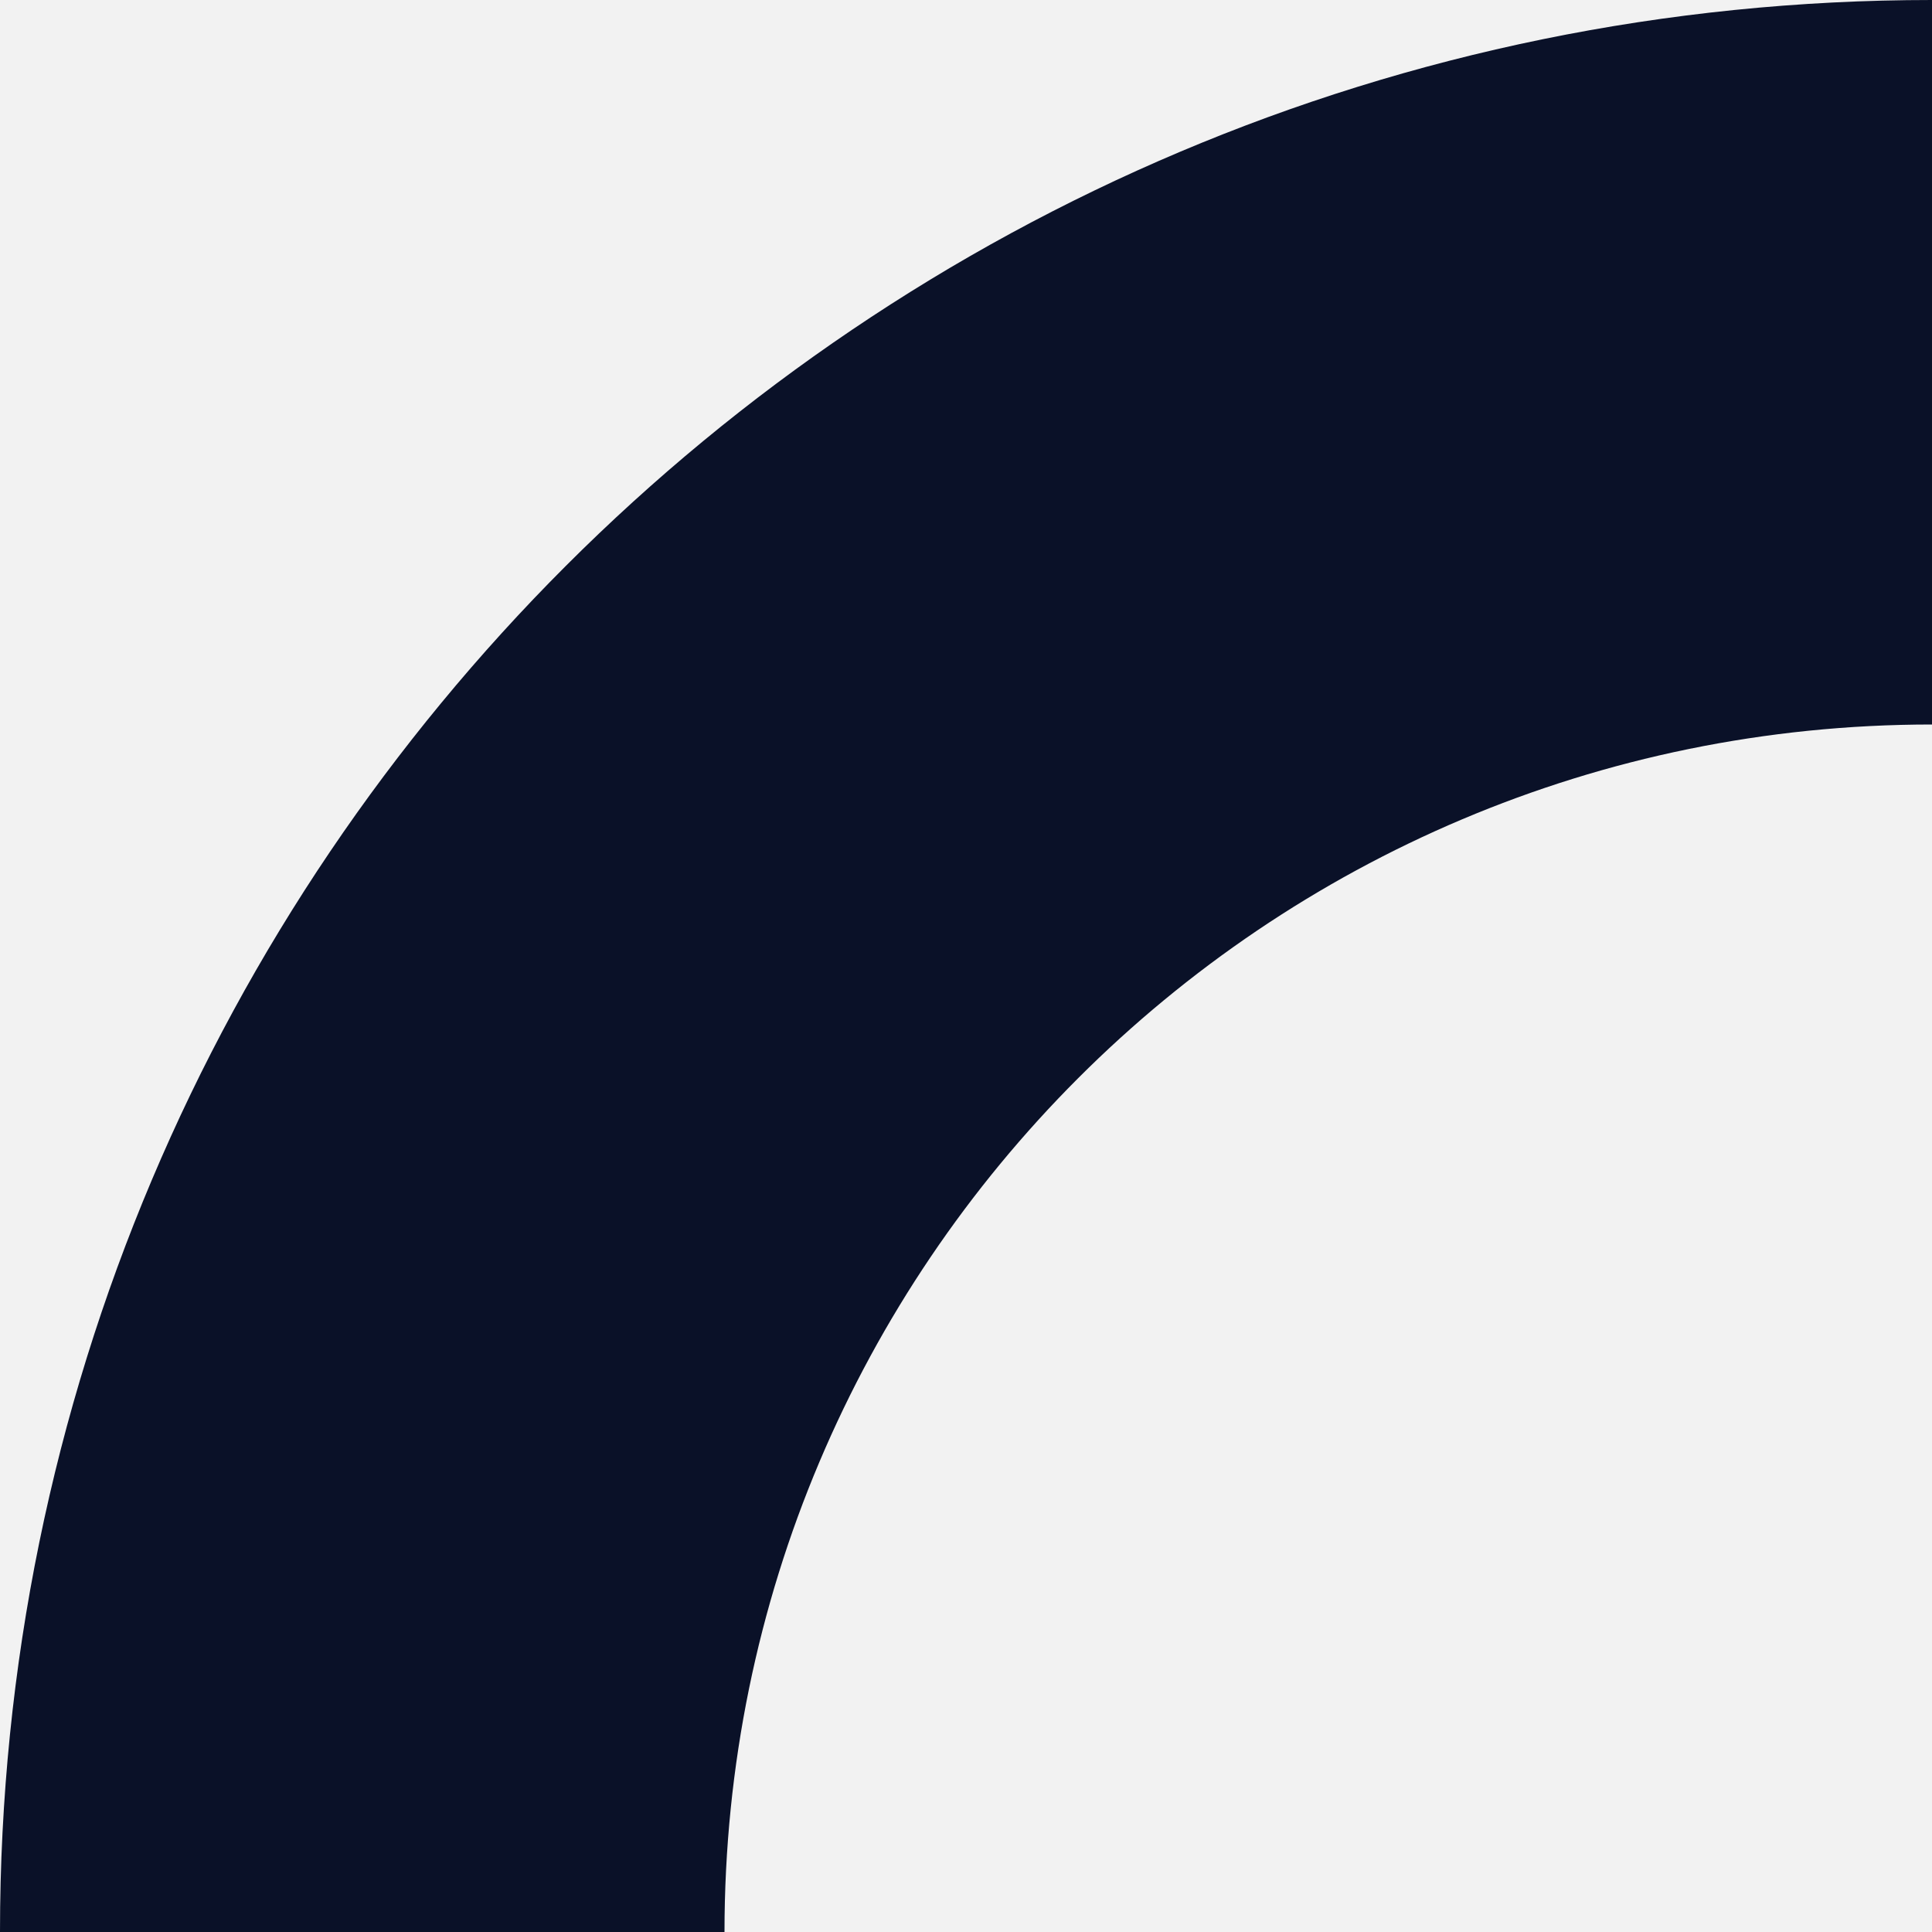
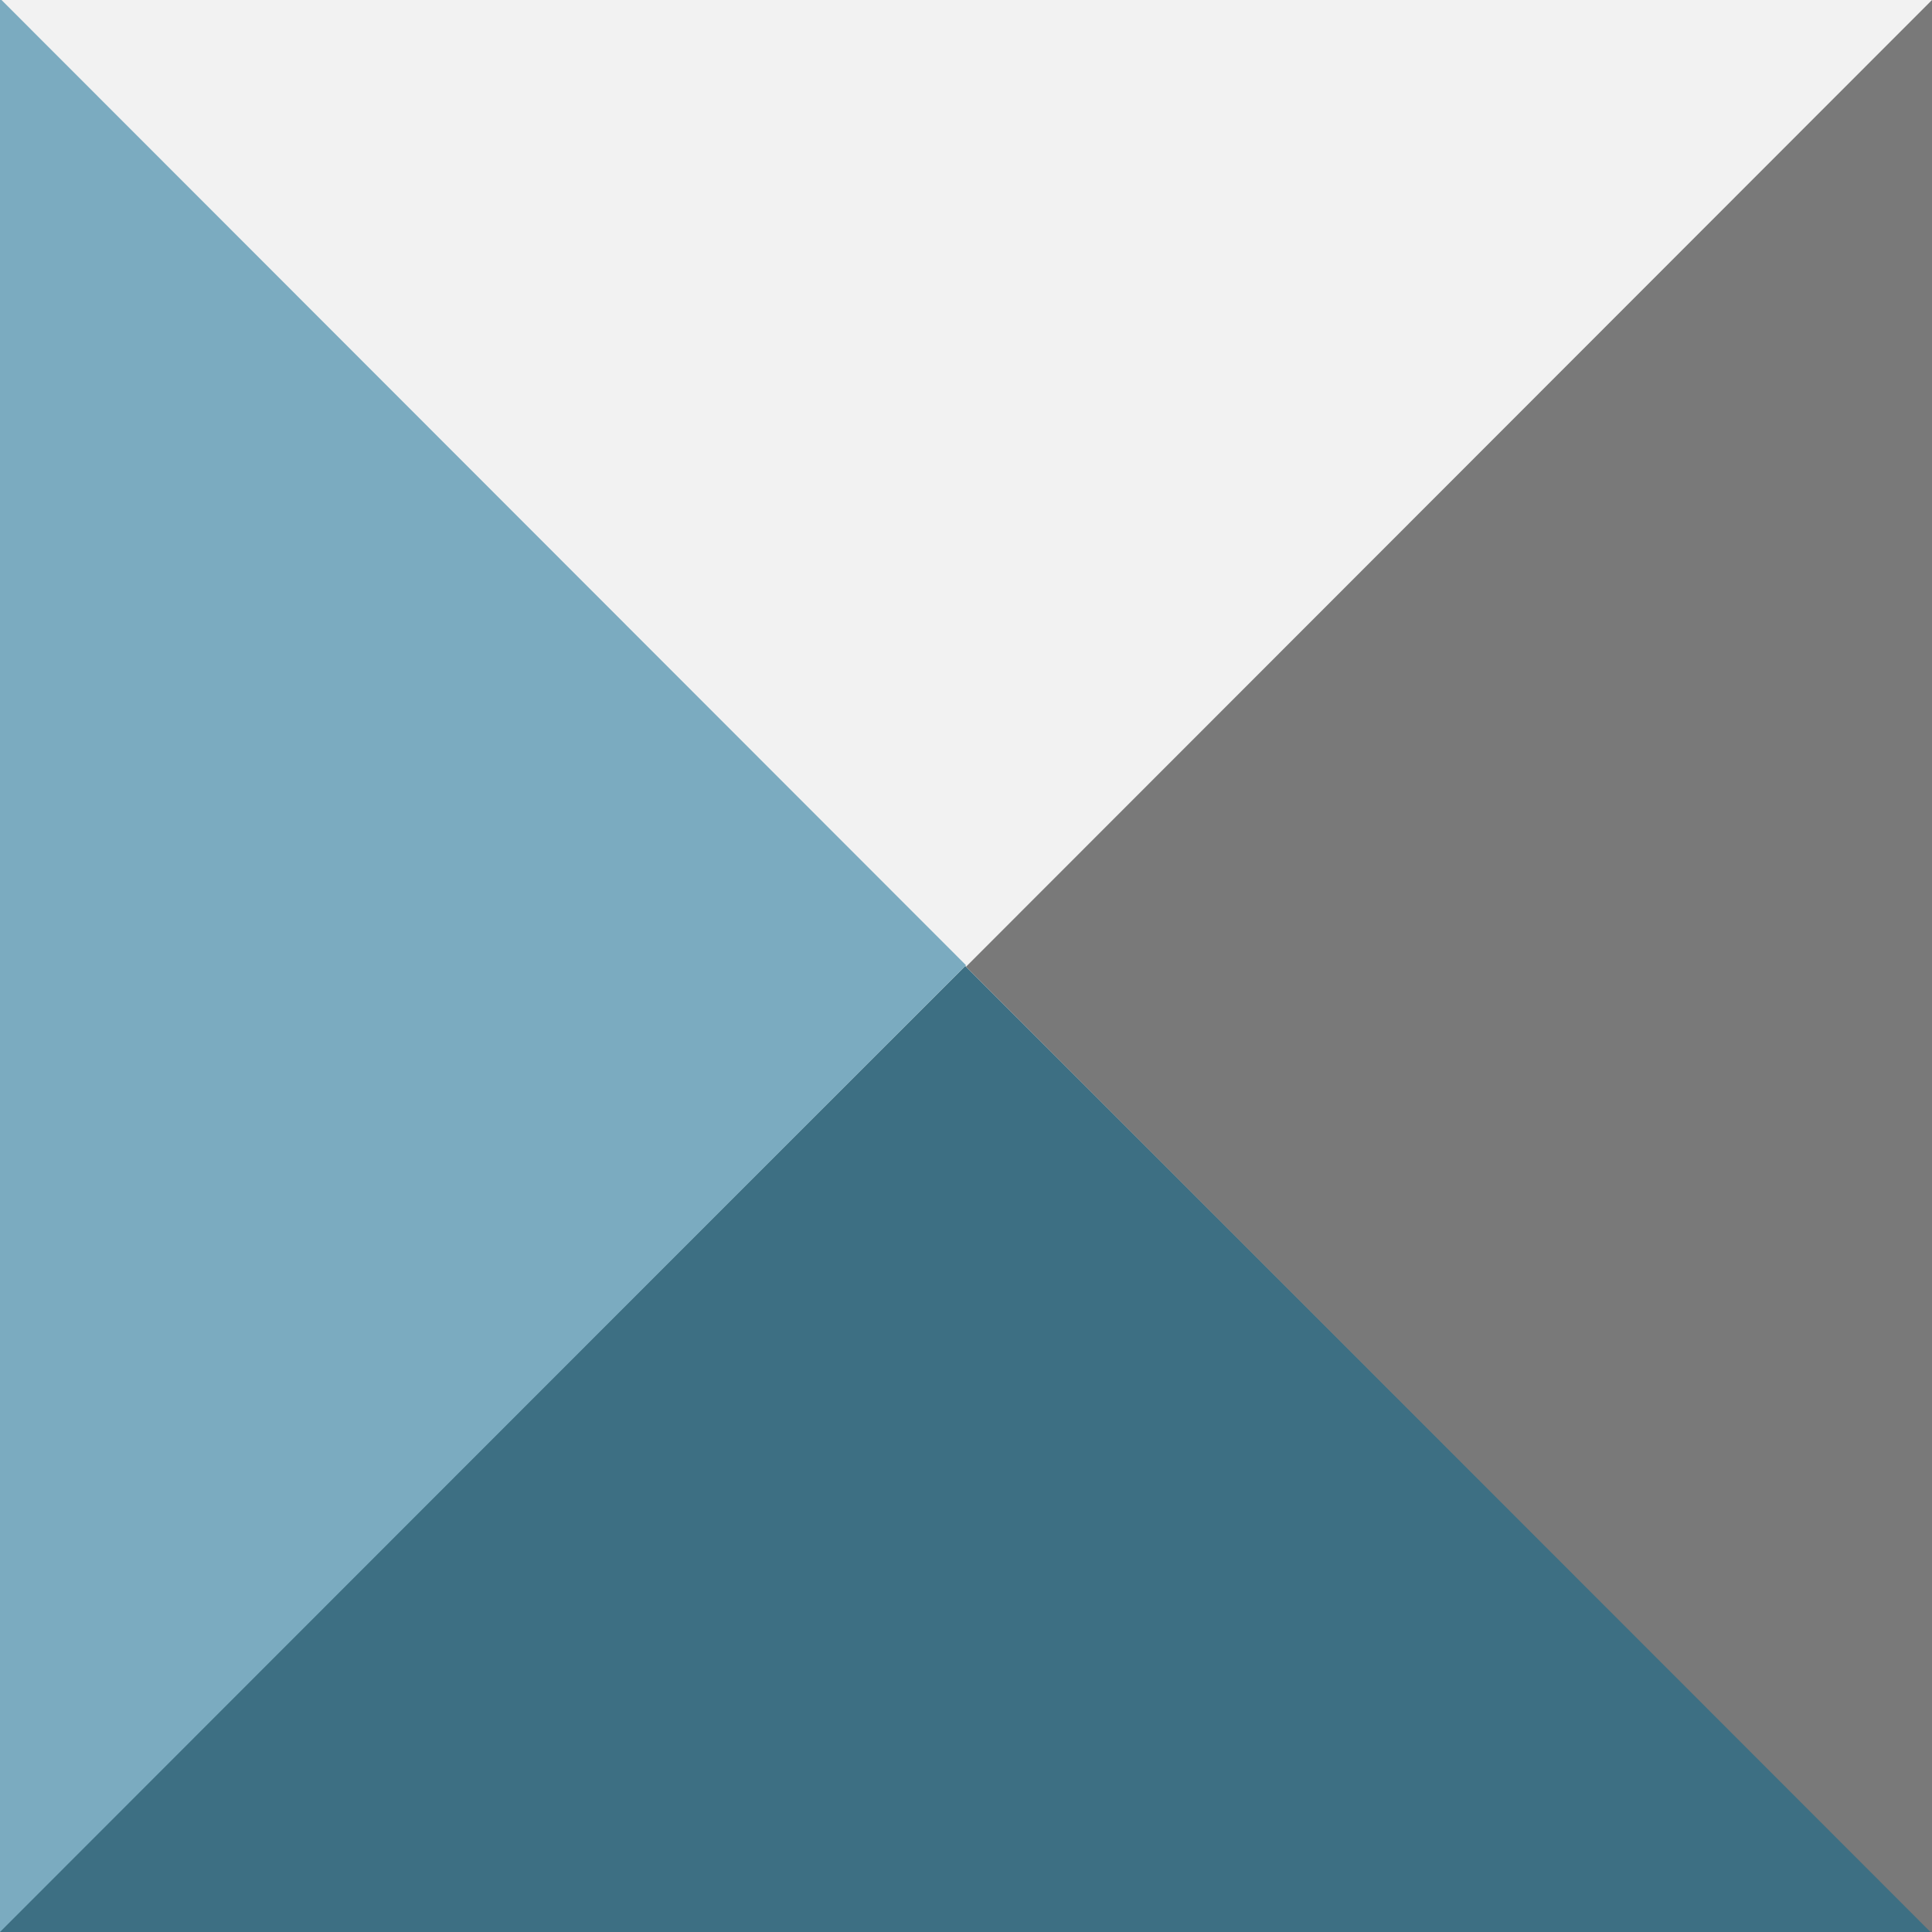
<svg xmlns="http://www.w3.org/2000/svg" width="200" height="200" viewBox="0 0 200 200" fill="none">
  <path d="M0 0H200V200H0V0Z" fill="#F2F2F2" />
-   <path d="M200 0C89.543 0 0 89.543 0 200H75C75 130.964 130.964 75 200 75V0Z" fill="#0A1128" />
+   <path d="M200 200H0V199.843L99.921 100L200 200Z" fill="#3D6F83" />
+   <path d="M200 0V200L199.843 200L100 100.079L200 0Z" fill="#797979" />
+   <path d="M0 200V0L0.157 6.8726e-09L100 99.921L0 200Z" fill="#7BABC0" />
</svg>
